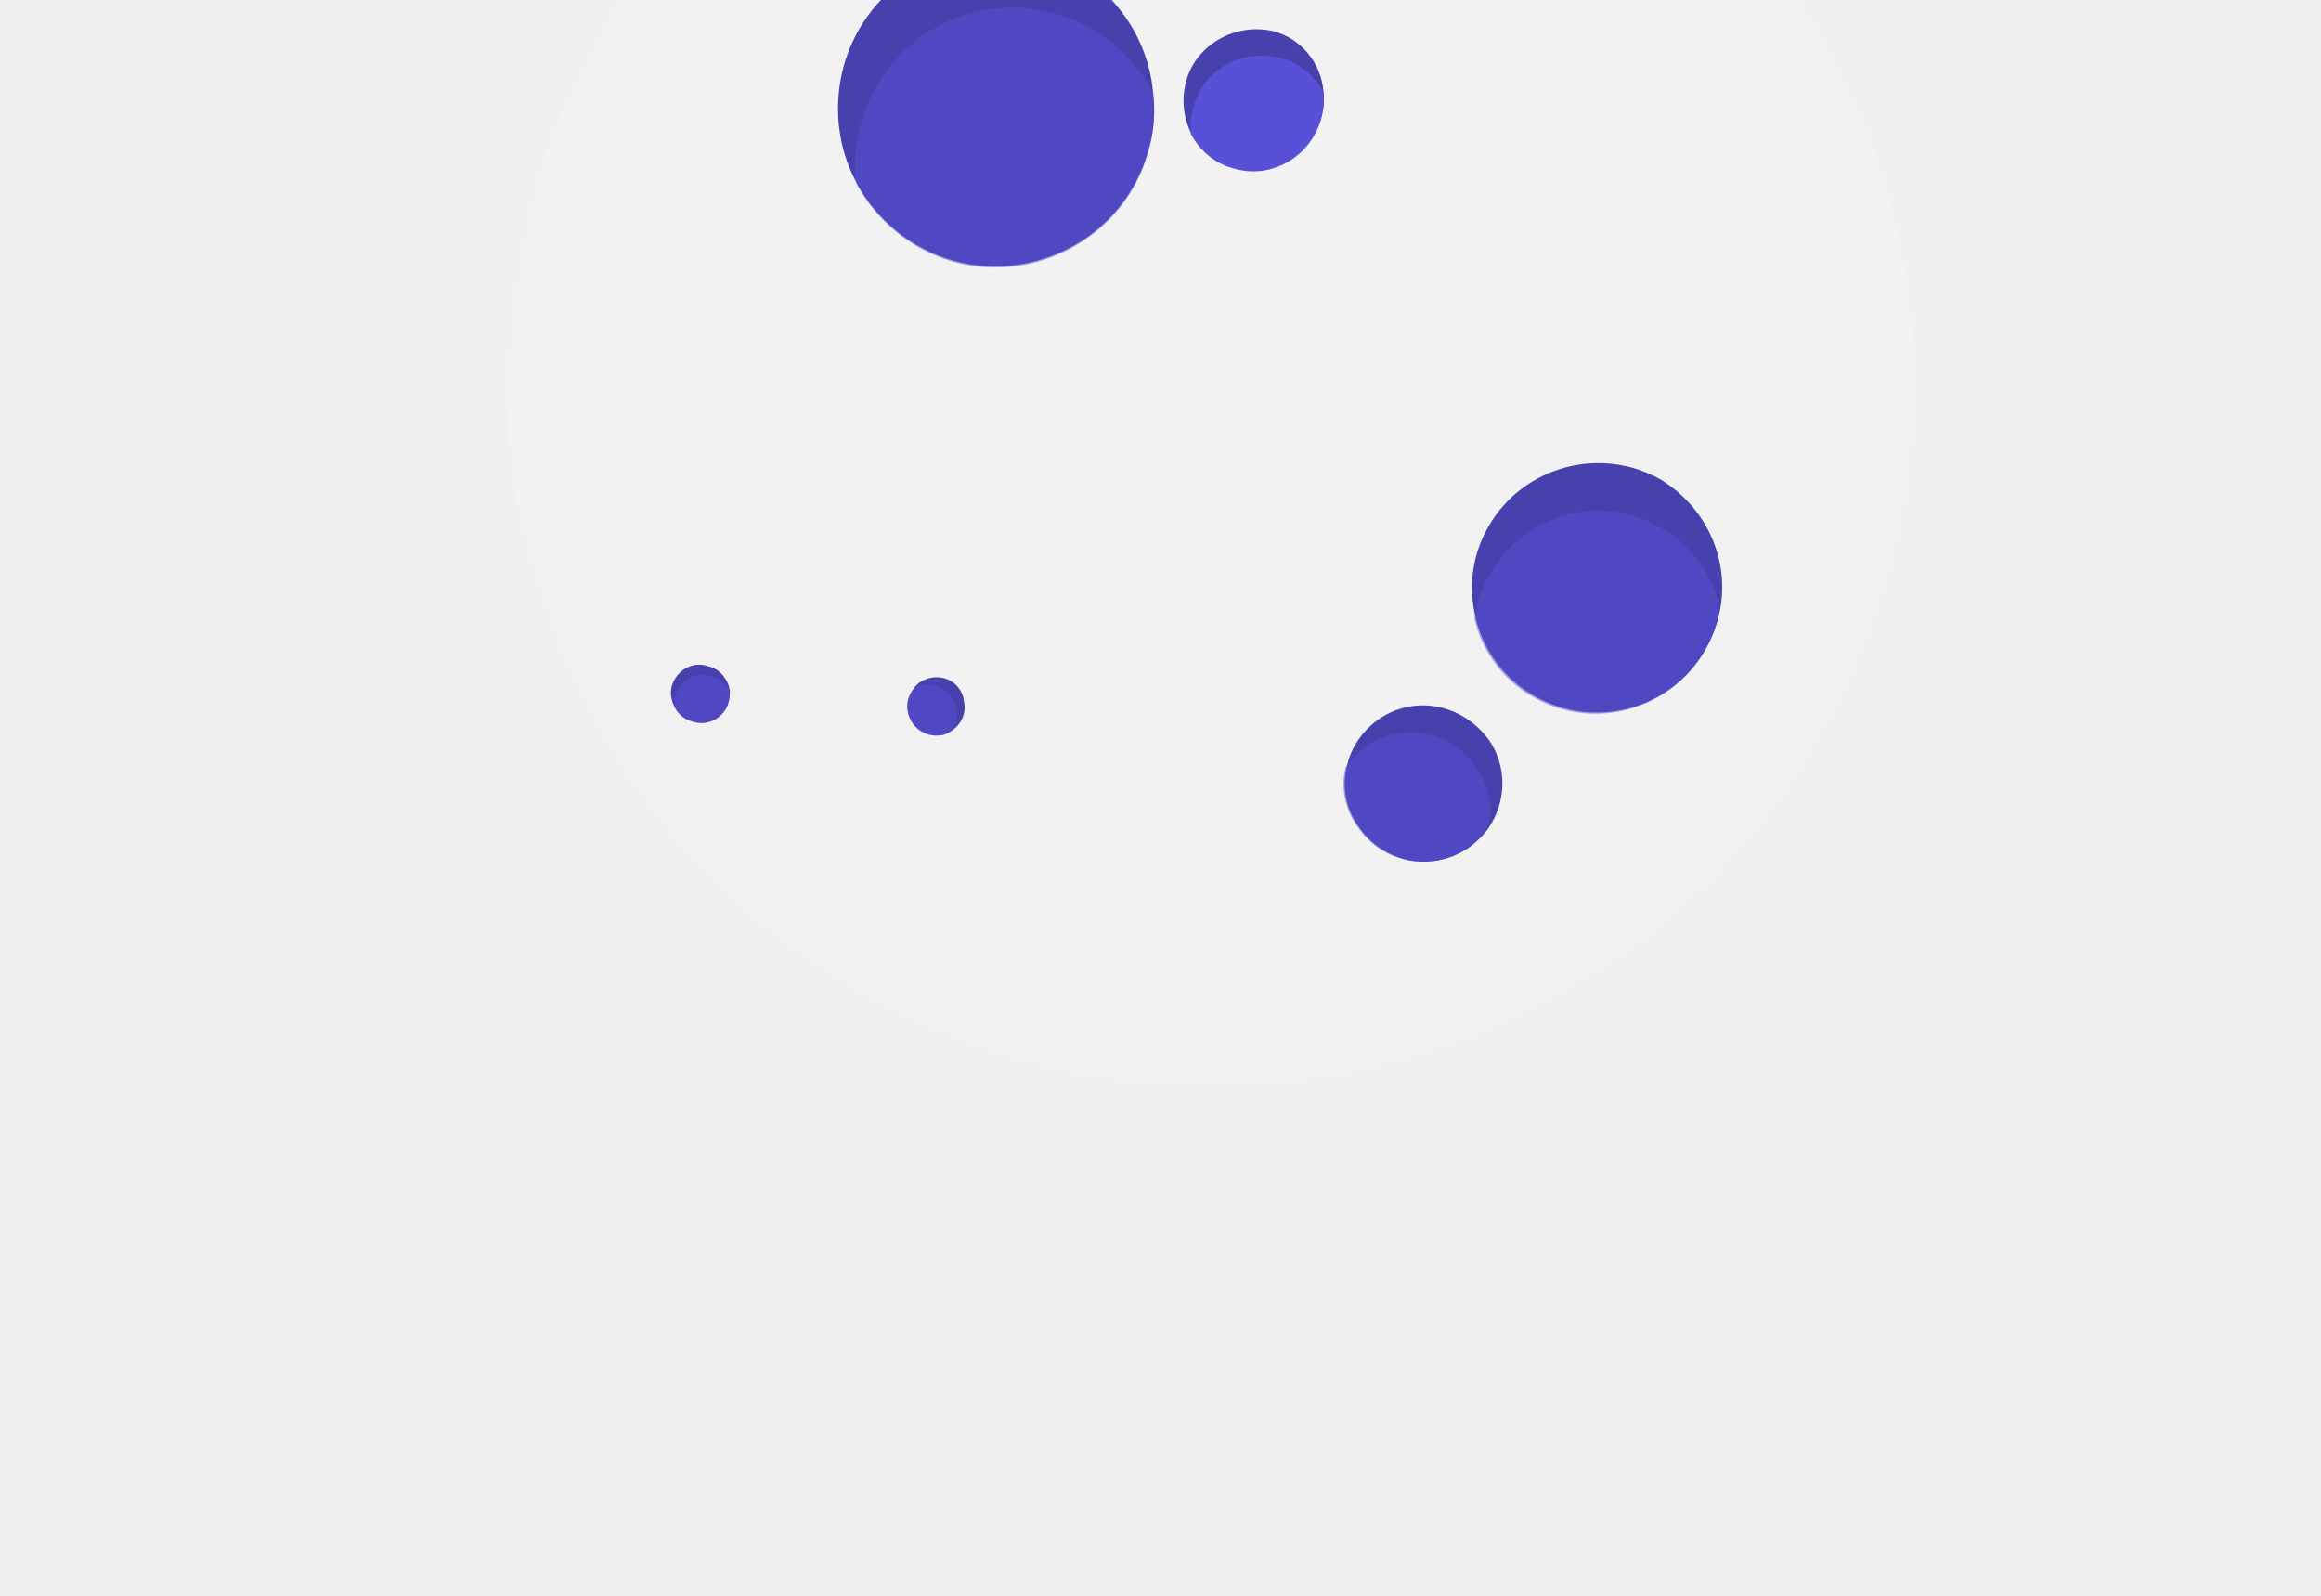
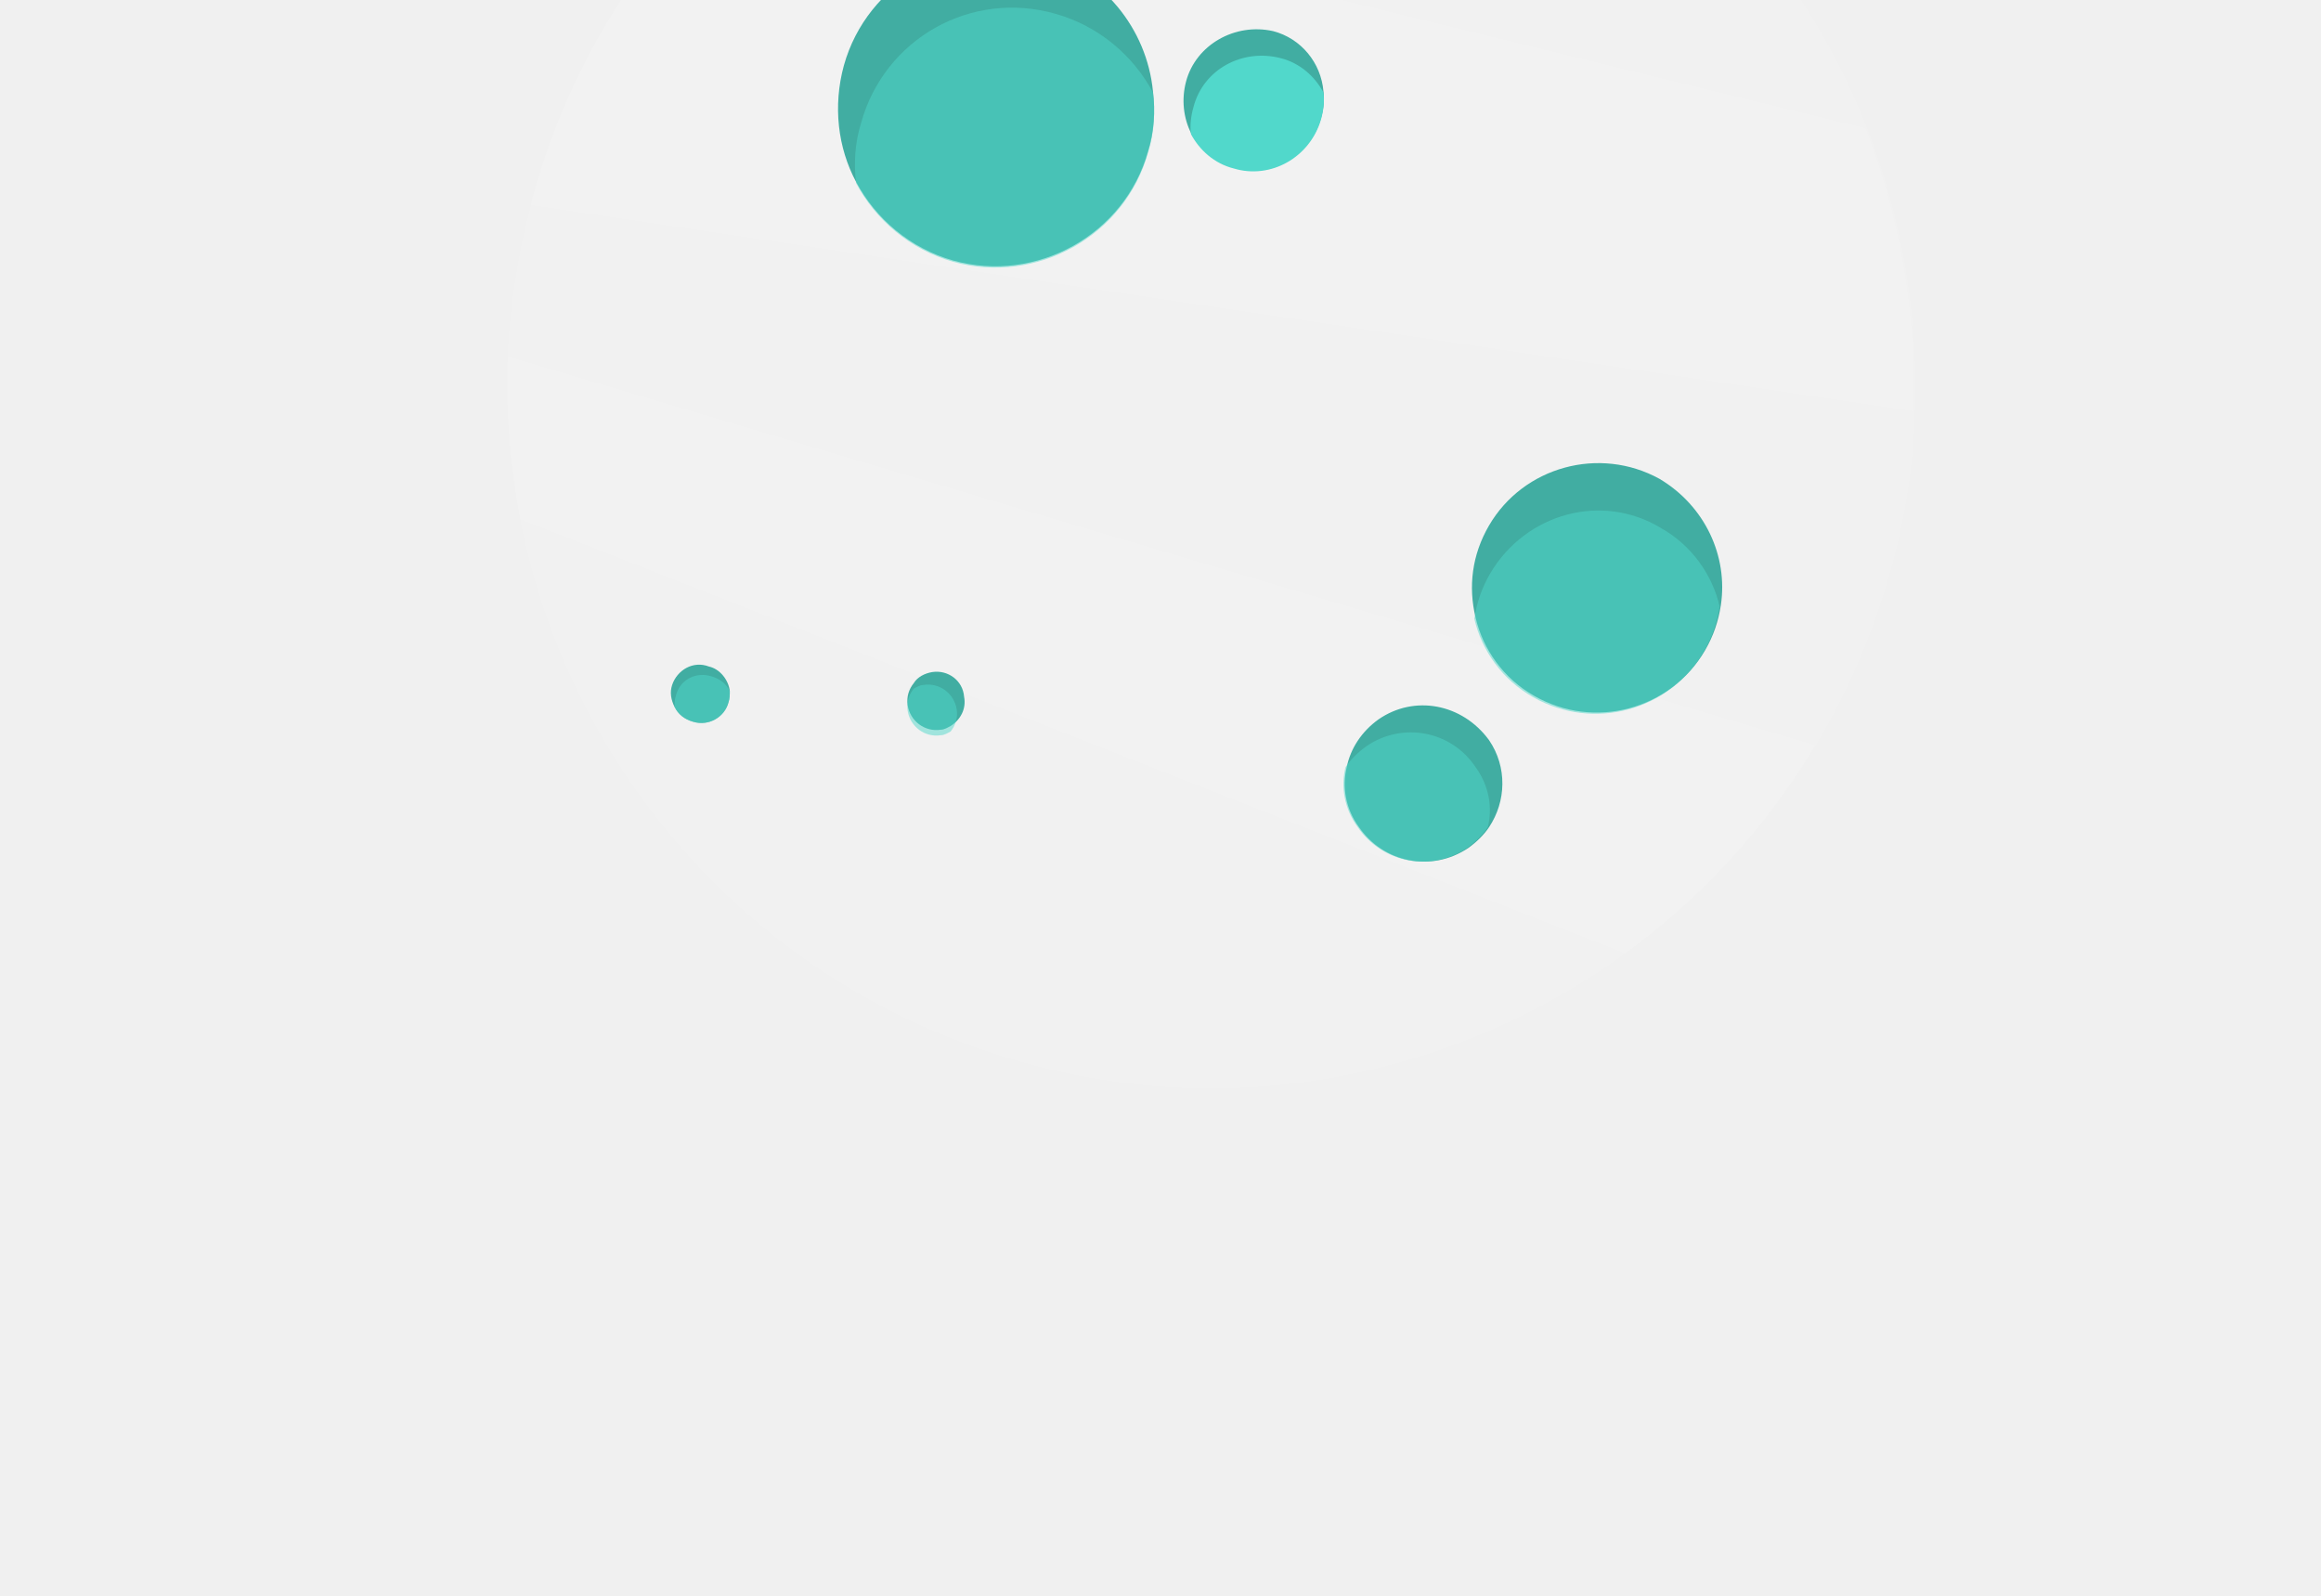
- <svg xmlns="http://www.w3.org/2000/svg" width="422" height="290" viewBox="0 0 422 290" fill="none">
-   <g clip-path="url(#clip0)">
-     <path opacity="0.3" d="M220.111 290.223C341.676 290.223 440.223 191.676 440.223 70.112C440.223 -51.453 341.676 -150 220.111 -150C98.547 -150 0 -51.453 0 70.112C0 191.676 98.547 290.223 220.111 290.223Z" fill="white" fill-opacity="0.1" />
-     <path opacity="0.3" d="M220.111 246.513C317.535 246.513 396.513 167.535 396.513 70.111C396.513 -27.312 317.535 -106.29 220.111 -106.29C122.688 -106.29 43.71 -27.312 43.71 70.111C43.71 167.535 122.688 246.513 220.111 246.513Z" fill="white" fill-opacity="0.1" />
-     <path d="M97.009 35.322C96.786 35.991 96.563 36.66 96.563 37.329C94.11 46.472 92.772 55.616 92.326 64.536C91.88 74.572 92.772 84.607 94.556 94.197C103.477 140.137 137.374 179.387 185.545 192.991C224.794 204.141 265.159 195.444 295.712 173.143C309.538 163.107 321.358 150.172 330.278 135.231C335.854 125.864 340.314 115.606 343.436 104.678C346.335 94.643 347.896 84.607 348.119 74.795C348.788 56.954 345.666 39.336 339.422 23.279C325.372 -12.625 295.043 -41.84 255.124 -52.99C211.637 -65.256 167.481 -53.659 136.036 -26.452C117.749 -10.618 103.923 10.345 97.009 35.322Z" fill="white" fill-opacity="0.1" />
-     <path d="M97.01 35.322C96.787 35.991 96.564 36.66 96.564 37.329L347.896 74.795C348.565 56.954 345.443 39.337 339.199 23.28L136.036 -26.452C117.749 -10.618 103.923 10.345 97.01 35.322Z" fill="white" fill-opacity="0.05" />
-     <path d="M92.326 64.76C91.88 74.795 92.772 84.831 94.556 94.42L295.489 173.366C309.315 163.33 321.135 150.396 330.055 135.454L92.326 64.76Z" fill="white" fill-opacity="0.05" />
-     <path d="M153.431 11.906C151.424 19.265 152.316 26.847 155.661 33.092C159.229 39.782 165.473 45.134 173.279 47.364C188.443 51.602 204.5 42.681 208.737 27.516C209.853 23.948 210.076 20.157 209.629 16.589C208.514 5.215 200.486 -4.82 188.889 -7.942C173.502 -12.18 157.668 -3.259 153.431 11.906Z" fill="#4741AD" />
-     <path d="M156.553 22.387C155.438 25.955 155.215 29.746 155.661 33.314C159.229 40.005 165.473 45.357 173.279 47.587C188.443 51.824 204.5 42.904 208.737 27.739C209.852 24.171 210.075 20.38 209.629 16.812C206.061 10.121 199.817 4.769 192.011 2.539C176.624 -1.921 160.79 6.999 156.553 22.387Z" fill="#5851D8" fill-opacity="0.5" />
-     <path d="M270.735 95.534C267.613 100.887 266.944 106.685 268.282 112.26C269.62 118.058 273.411 123.411 278.986 126.533C289.914 132.777 303.74 128.986 309.985 118.281C311.546 115.605 312.438 112.929 312.884 110.03C314.222 101.11 309.985 91.966 301.733 87.06C290.806 81.039 276.979 84.83 270.735 95.534Z" fill="#4741AD" />
-     <path d="M270.958 104.232C269.397 106.908 268.505 109.584 268.059 112.483C269.397 118.281 273.188 123.634 278.764 126.756C289.691 133 303.518 129.209 309.762 118.504C311.323 115.828 312.215 113.152 312.661 110.253C311.323 104.455 307.532 99.103 301.957 95.98C291.252 89.513 277.426 93.304 270.958 104.232Z" fill="#5851D8" fill-opacity="0.5" />
-     <path d="M250.663 130.771C247.54 133.001 245.533 136.123 244.864 139.468C243.972 143.036 244.641 147.051 247.094 150.396C251.555 156.863 260.252 158.647 266.942 154.187C268.503 153.072 269.842 151.734 270.734 150.396C273.856 145.712 274.079 139.468 270.734 134.562C265.827 127.872 257.13 126.311 250.663 130.771Z" fill="#4741AD" />
-     <path d="M248.433 135.677C246.872 136.792 245.534 138.13 244.642 139.468C243.75 143.036 244.419 147.051 246.872 150.396C251.332 156.863 260.03 158.647 266.72 154.187C268.281 153.072 269.619 151.734 270.511 150.396C271.403 146.828 270.734 142.813 268.281 139.468C263.821 132.778 254.901 131.217 248.433 135.677Z" fill="#5851D8" fill-opacity="0.5" />
-     <path d="M215.651 14.805C214.759 18.15 215.205 21.495 216.543 24.171C218.104 27.07 220.78 29.524 224.348 30.416C231.038 32.423 238.175 28.409 240.182 21.495C240.628 19.934 240.851 18.15 240.628 16.589C240.182 11.46 236.614 7 231.484 5.661C224.571 4.1 217.435 8.115 215.651 14.805Z" fill="#4741AD" />
-     <path d="M216.989 19.488C216.543 21.049 216.32 22.833 216.543 24.394C218.104 27.293 220.78 29.746 224.348 30.638C231.039 32.645 238.175 28.631 240.182 21.718C240.628 20.157 240.851 18.373 240.628 16.811C239.067 13.912 236.391 11.459 232.823 10.567C225.91 8.783 218.773 12.574 216.989 19.488Z" fill="#5851D8" />
-     <path d="M122.209 124.526C121.763 125.864 121.986 127.202 122.655 128.54C123.324 129.878 124.439 130.77 126.001 131.216C128.9 132.108 131.799 130.324 132.468 127.648C132.691 126.979 132.691 126.31 132.691 125.641C132.468 123.634 130.907 121.627 128.9 121.181C126.001 120.066 123.101 121.85 122.209 124.526Z" fill="#4741AD" />
-     <path d="M122.878 126.533C122.655 127.202 122.655 127.871 122.655 128.54C123.324 129.878 124.439 130.77 126 131.216C128.899 132.108 131.798 130.324 132.468 127.648C132.691 126.979 132.691 126.31 132.691 125.641C132.021 124.303 130.906 123.411 129.345 122.965C126.446 122.073 123.547 123.634 122.878 126.533Z" fill="#5851D8" fill-opacity="0.5" />
-     <path d="M169.487 123.188C168.149 123.411 166.811 124.08 166.142 125.195C165.25 126.31 164.804 127.648 165.027 129.209C165.473 132.108 168.149 134.116 171.048 133.67C171.717 133.67 172.386 133.224 172.832 133C174.617 131.885 175.732 129.878 175.286 127.648C175.063 124.749 172.386 122.742 169.487 123.188Z" fill="#4741AD" />
-     <path d="M167.926 124.526C167.257 124.526 166.588 124.972 166.142 125.195C165.25 126.31 164.804 127.648 165.027 129.209C165.473 132.108 168.149 134.115 171.048 133.669C171.717 133.669 172.386 133.223 172.832 133C173.724 131.885 174.17 130.547 173.947 128.986C173.501 126.087 170.825 124.08 167.926 124.526Z" fill="#5851D8" fill-opacity="0.5" />
+ <svg xmlns="http://www.w3.org/2000/svg" width="100%" height="100%" viewBox="0 0 422 290" version="1.1" xml:space="preserve" style="fill-rule:evenodd;clip-rule:evenodd;stroke-linejoin:round;stroke-miterlimit:2;">
+   <g>
+     <clipPath id="_clip1">
+       <rect x="0" y="-150" width="440" height="440" />
+     </clipPath>
+     <g clip-path="url(#_clip1)">
+       <path d="M220.111,290.223c121.565,0 220.112,-98.547 220.112,-220.112c0,-121.564 -98.547,-220.111 -220.112,-220.111c-121.564,0 -220.111,98.547 -220.111,220.112c0,121.564 98.547,220.111 220.111,220.111Z" style="fill:#fff;fill-opacity:0.03;fill-rule:nonzero;" />
+       <path d="M220.111,246.513c97.424,0 176.402,-78.978 176.402,-176.402c-0,-97.423 -78.978,-176.401 -176.402,-176.401c-97.423,0 -176.401,78.978 -176.401,176.401c-0,97.424 78.978,176.402 176.401,176.402Z" style="fill:#fff;fill-opacity:0.03;fill-rule:nonzero;" />
+       <path d="M97.009,35.322c-0.223,0.669 -0.446,1.338 -0.446,2.007c-2.453,9.143 -3.791,18.287 -4.237,27.207c-0.446,10.036 0.446,20.071 2.23,29.661c8.921,45.94 42.818,85.19 90.989,98.794c39.249,11.15 79.614,2.453 110.167,-19.848c13.826,-10.036 25.646,-22.971 34.566,-37.912c5.576,-9.367 10.036,-19.625 13.158,-30.553c2.899,-10.035 4.46,-20.071 4.683,-29.883c0.669,-17.841 -2.453,-35.459 -8.697,-51.516c-14.05,-35.904 -44.379,-65.119 -84.298,-76.269c-43.487,-12.266 -87.643,-0.669 -119.088,26.538c-18.287,15.834 -32.113,36.797 -39.027,61.774Z" style="fill:#fff;fill-opacity:0.1;fill-rule:nonzero;" />
+       <path d="M97.01,35.322c-0.224,0.669 -0.447,1.338 -0.447,2.007l251.333,37.466c0.669,-17.841 -2.453,-35.459 -8.697,-51.515l-203.163,-49.732c-18.287,15.834 -32.113,36.797 -39.027,61.774Z" style="fill:#fff;fill-opacity:0.05;fill-rule:nonzero;" />
+       <path d="M92.326,64.76c-0.446,10.035 0.446,20.071 2.23,29.66l200.933,78.946c13.826,-10.036 25.646,-22.97 34.566,-37.912l-237.729,-70.694Z" style="fill:#fff;fill-opacity:0.05;fill-rule:nonzero;" />
+       <path d="M153.431,11.906c-2.007,7.359 -1.115,14.941 2.23,21.186c3.568,6.69 9.812,12.042 17.618,14.272c15.164,4.238 31.221,-4.683 35.458,-19.848c1.116,-3.568 1.339,-7.359 0.892,-10.927c-1.115,-11.374 -9.143,-21.409 -20.74,-24.531c-15.387,-4.238 -31.221,4.683 -35.458,19.848Z" style="fill:#41ada2;fill-rule:nonzero;" />
+       <path d="M156.553,22.387c-1.115,3.568 -1.338,7.359 -0.892,10.927c3.568,6.691 9.812,12.043 17.618,14.273c15.164,4.237 31.221,-4.683 35.458,-19.848c1.115,-3.568 1.338,-7.359 0.892,-10.927c-3.568,-6.691 -9.812,-12.043 -17.618,-14.273c-15.387,-4.46 -31.221,4.46 -35.458,19.848Z" style="fill:#51d8cb;fill-opacity:0.5;fill-rule:nonzero;" />
+       <path d="M270.735,95.534c-3.122,5.353 -3.791,11.151 -2.453,16.726c1.338,5.798 5.129,11.151 10.704,14.273c10.928,6.244 24.754,2.453 30.999,-8.252c1.561,-2.676 2.453,-5.352 2.899,-8.251c1.338,-8.92 -2.899,-18.064 -11.151,-22.97c-10.927,-6.021 -24.754,-2.23 -30.998,8.474Z" style="fill:#41ada2;fill-rule:nonzero;" />
+       <path d="M270.958,104.232c-1.561,2.676 -2.453,5.352 -2.899,8.251c1.338,5.798 5.129,11.151 10.705,14.273c10.927,6.244 24.754,2.453 30.998,-8.252c1.561,-2.676 2.453,-5.352 2.899,-8.251c-1.338,-5.798 -5.129,-11.15 -10.704,-14.273c-10.705,-6.467 -24.531,-2.676 -30.999,8.252Z" style="fill:#51d8cb;fill-opacity:0.5;fill-rule:nonzero;" />
+       <path d="M250.663,130.771c-3.123,2.23 -5.13,5.352 -5.799,8.697c-0.892,3.568 -0.223,7.583 2.23,10.928c4.461,6.467 13.158,8.251 19.848,3.791c1.561,-1.115 2.9,-2.453 3.792,-3.791c3.122,-4.684 3.345,-10.928 0,-15.834c-4.907,-6.69 -13.604,-8.251 -20.071,-3.791Z" style="fill:#41ada2;fill-rule:nonzero;" />
+       <path d="M248.433,135.677c-1.561,1.115 -2.899,2.453 -3.791,3.791c-0.892,3.568 -0.223,7.583 2.23,10.928c4.46,6.467 13.158,8.251 19.848,3.791c1.561,-1.115 2.899,-2.453 3.791,-3.791c0.892,-3.568 0.223,-7.583 -2.23,-10.928c-4.46,-6.69 -13.38,-8.251 -19.848,-3.791Z" style="fill:#51d8cb;fill-opacity:0.5;fill-rule:nonzero;" />
+       <path d="M215.651,14.805c-0.892,3.345 -0.446,6.69 0.892,9.366c1.561,2.899 4.237,5.353 7.805,6.245c6.69,2.007 13.827,-2.008 15.834,-8.921c0.446,-1.561 0.669,-3.345 0.446,-4.906c-0.446,-5.129 -4.014,-9.589 -9.144,-10.928c-6.913,-1.561 -14.049,2.454 -15.833,9.144Z" style="fill:#41ada2;fill-rule:nonzero;" />
+       <path d="M216.989,19.488c-0.446,1.561 -0.669,3.345 -0.446,4.906c1.561,2.899 4.237,5.352 7.805,6.244c6.691,2.007 13.827,-2.007 15.834,-8.92c0.446,-1.561 0.669,-3.345 0.446,-4.906c-1.561,-2.9 -4.237,-5.353 -7.805,-6.245c-6.913,-1.784 -14.05,2.007 -15.834,8.921Z" style="fill:#51d8cb;fill-rule:nonzero;" />
+       <path d="M122.209,124.526c-0.446,1.338 -0.223,2.676 0.446,4.014c0.669,1.338 1.784,2.23 3.346,2.676c2.899,0.892 5.798,-0.892 6.467,-3.568c0.223,-0.669 0.223,-1.338 0.223,-2.007c-0.223,-2.007 -1.784,-4.014 -3.791,-4.46c-2.899,-1.115 -5.799,0.669 -6.691,3.345Z" style="fill:#41ada2;fill-rule:nonzero;" />
+       <path d="M122.878,126.533c-0.223,0.669 -0.223,1.338 -0.223,2.007c0.669,1.338 1.784,2.23 3.345,2.676c2.899,0.892 5.798,-0.892 6.468,-3.568c0.223,-0.669 0.223,-1.338 0.223,-2.007c-0.67,-1.338 -1.785,-2.23 -3.346,-2.676c-2.899,-0.892 -5.798,0.669 -6.467,3.568Z" style="fill:#51d8cb;fill-opacity:0.5;fill-rule:nonzero;" />
+       <path d="M169.487,122.188c-1.338,0.223 -2.676,0.892 -3.345,2.007c-0.892,1.115 -1.338,2.453 -1.115,4.014c0.446,2.899 3.122,4.907 6.021,4.461c0.669,-0 1.338,-0.446 1.784,-0.67c1.785,-1.115 2.9,-3.122 2.454,-5.352c-0.223,-2.899 -2.9,-4.906 -5.799,-4.46Z" style="fill:#41ada2;fill-rule:nonzero;" />
+       <path d="M167.926,124.526c-0.669,0 -1.338,0.446 -1.784,0.669c-0.892,1.115 -1.338,2.453 -1.115,4.014c0.446,2.899 3.122,4.906 6.021,4.46c0.669,0 1.338,-0.446 1.784,-0.669c0.892,-1.115 1.338,-2.453 1.115,-4.014c-0.446,-2.899 -3.122,-4.906 -6.021,-4.46Z" style="fill:#51d8cb;fill-opacity:0.5;fill-rule:nonzero;" />
+     </g>
  </g>
-   <defs>
-     <clipPath id="clip0">
-       <rect width="440" height="440" fill="white" transform="translate(0 -150)" />
-     </clipPath>
-   </defs>
</svg>
